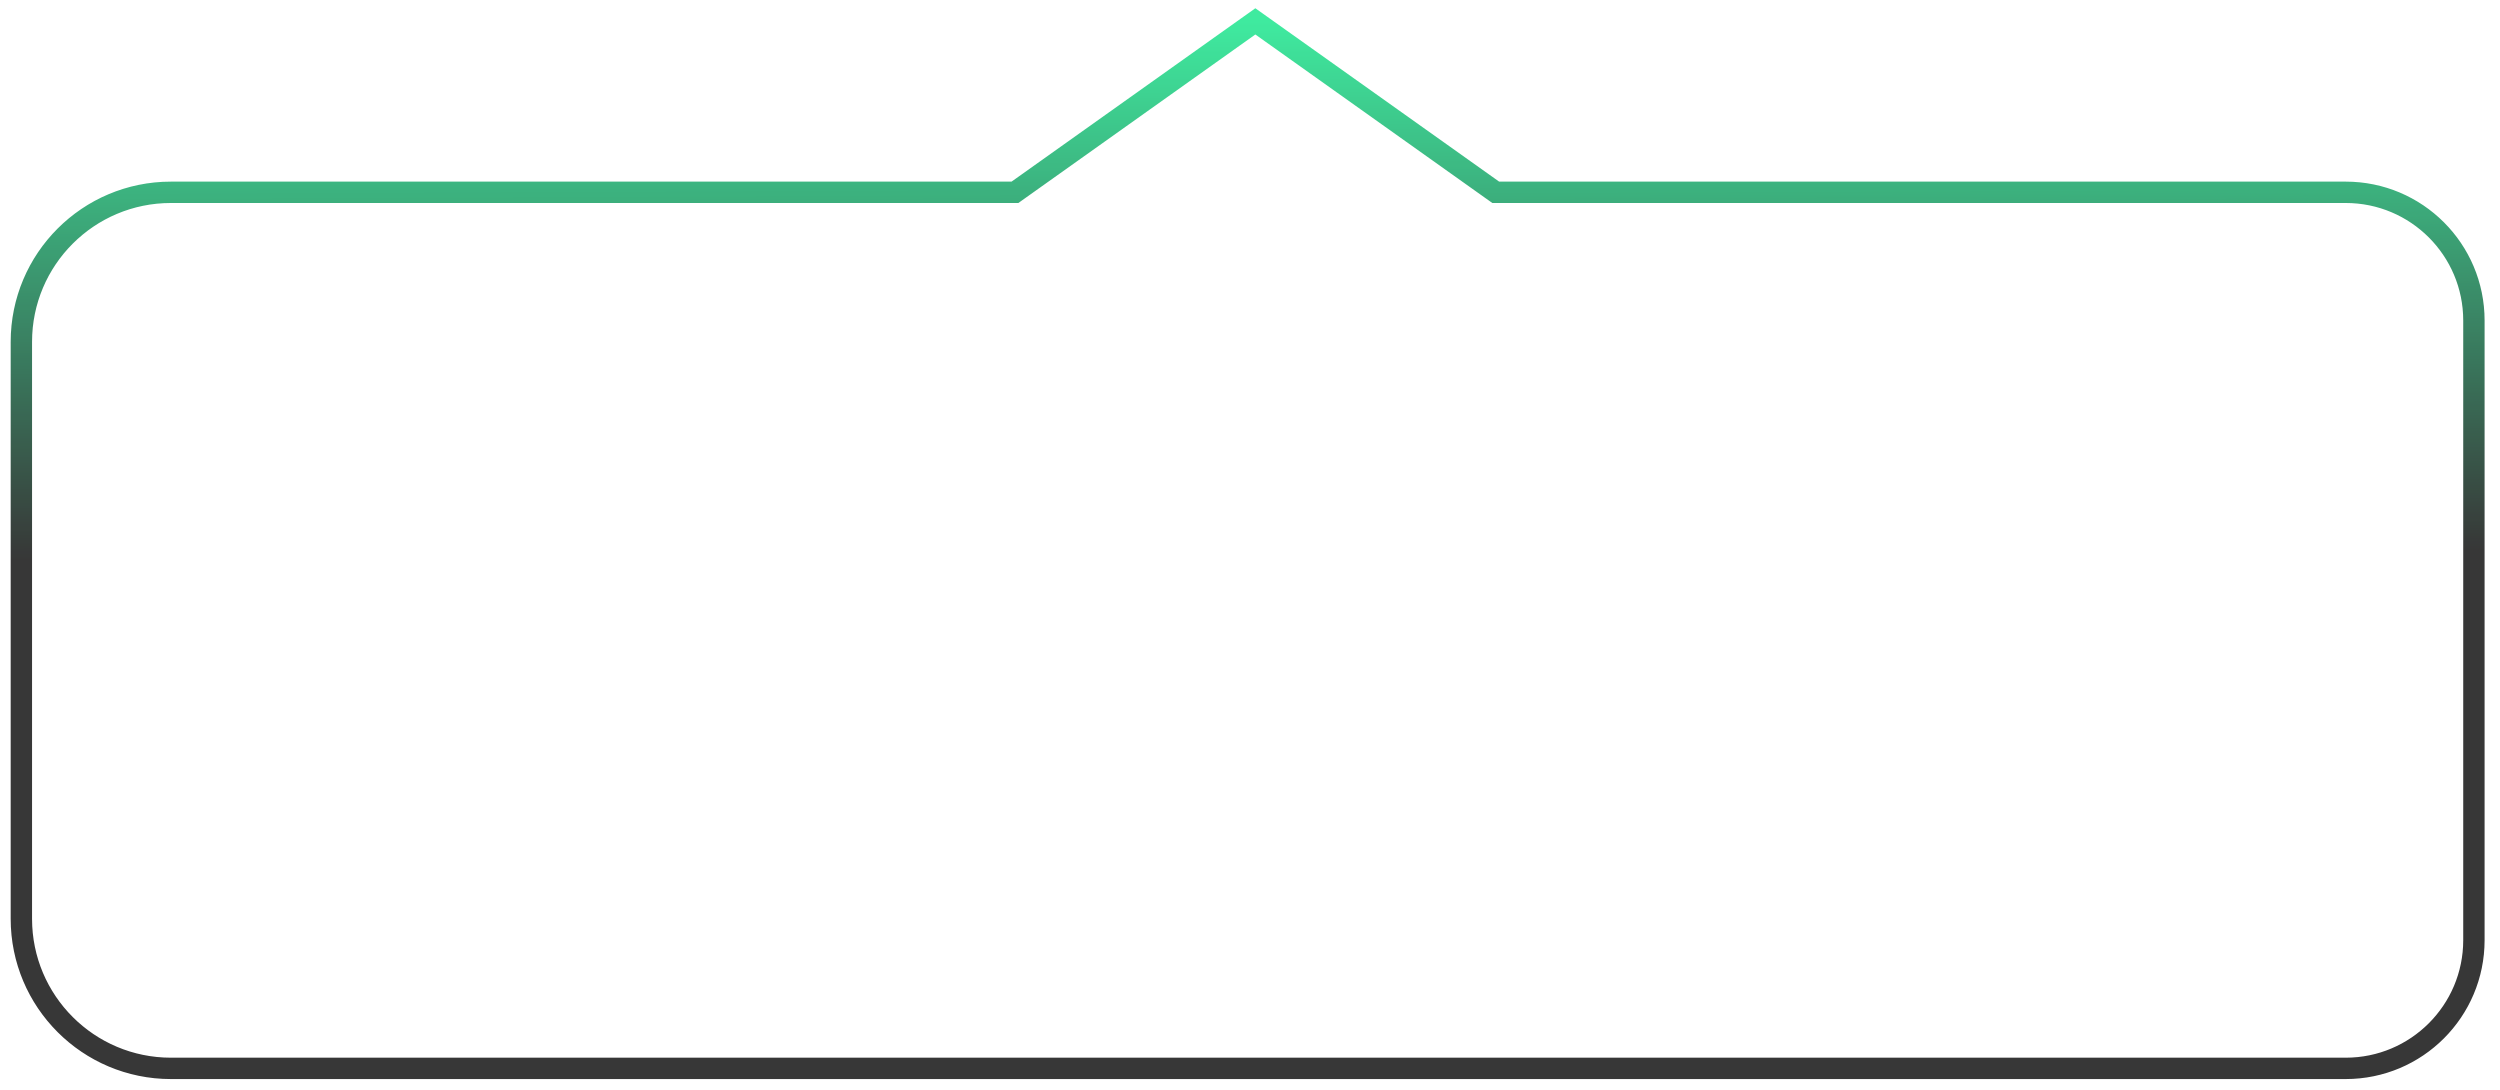
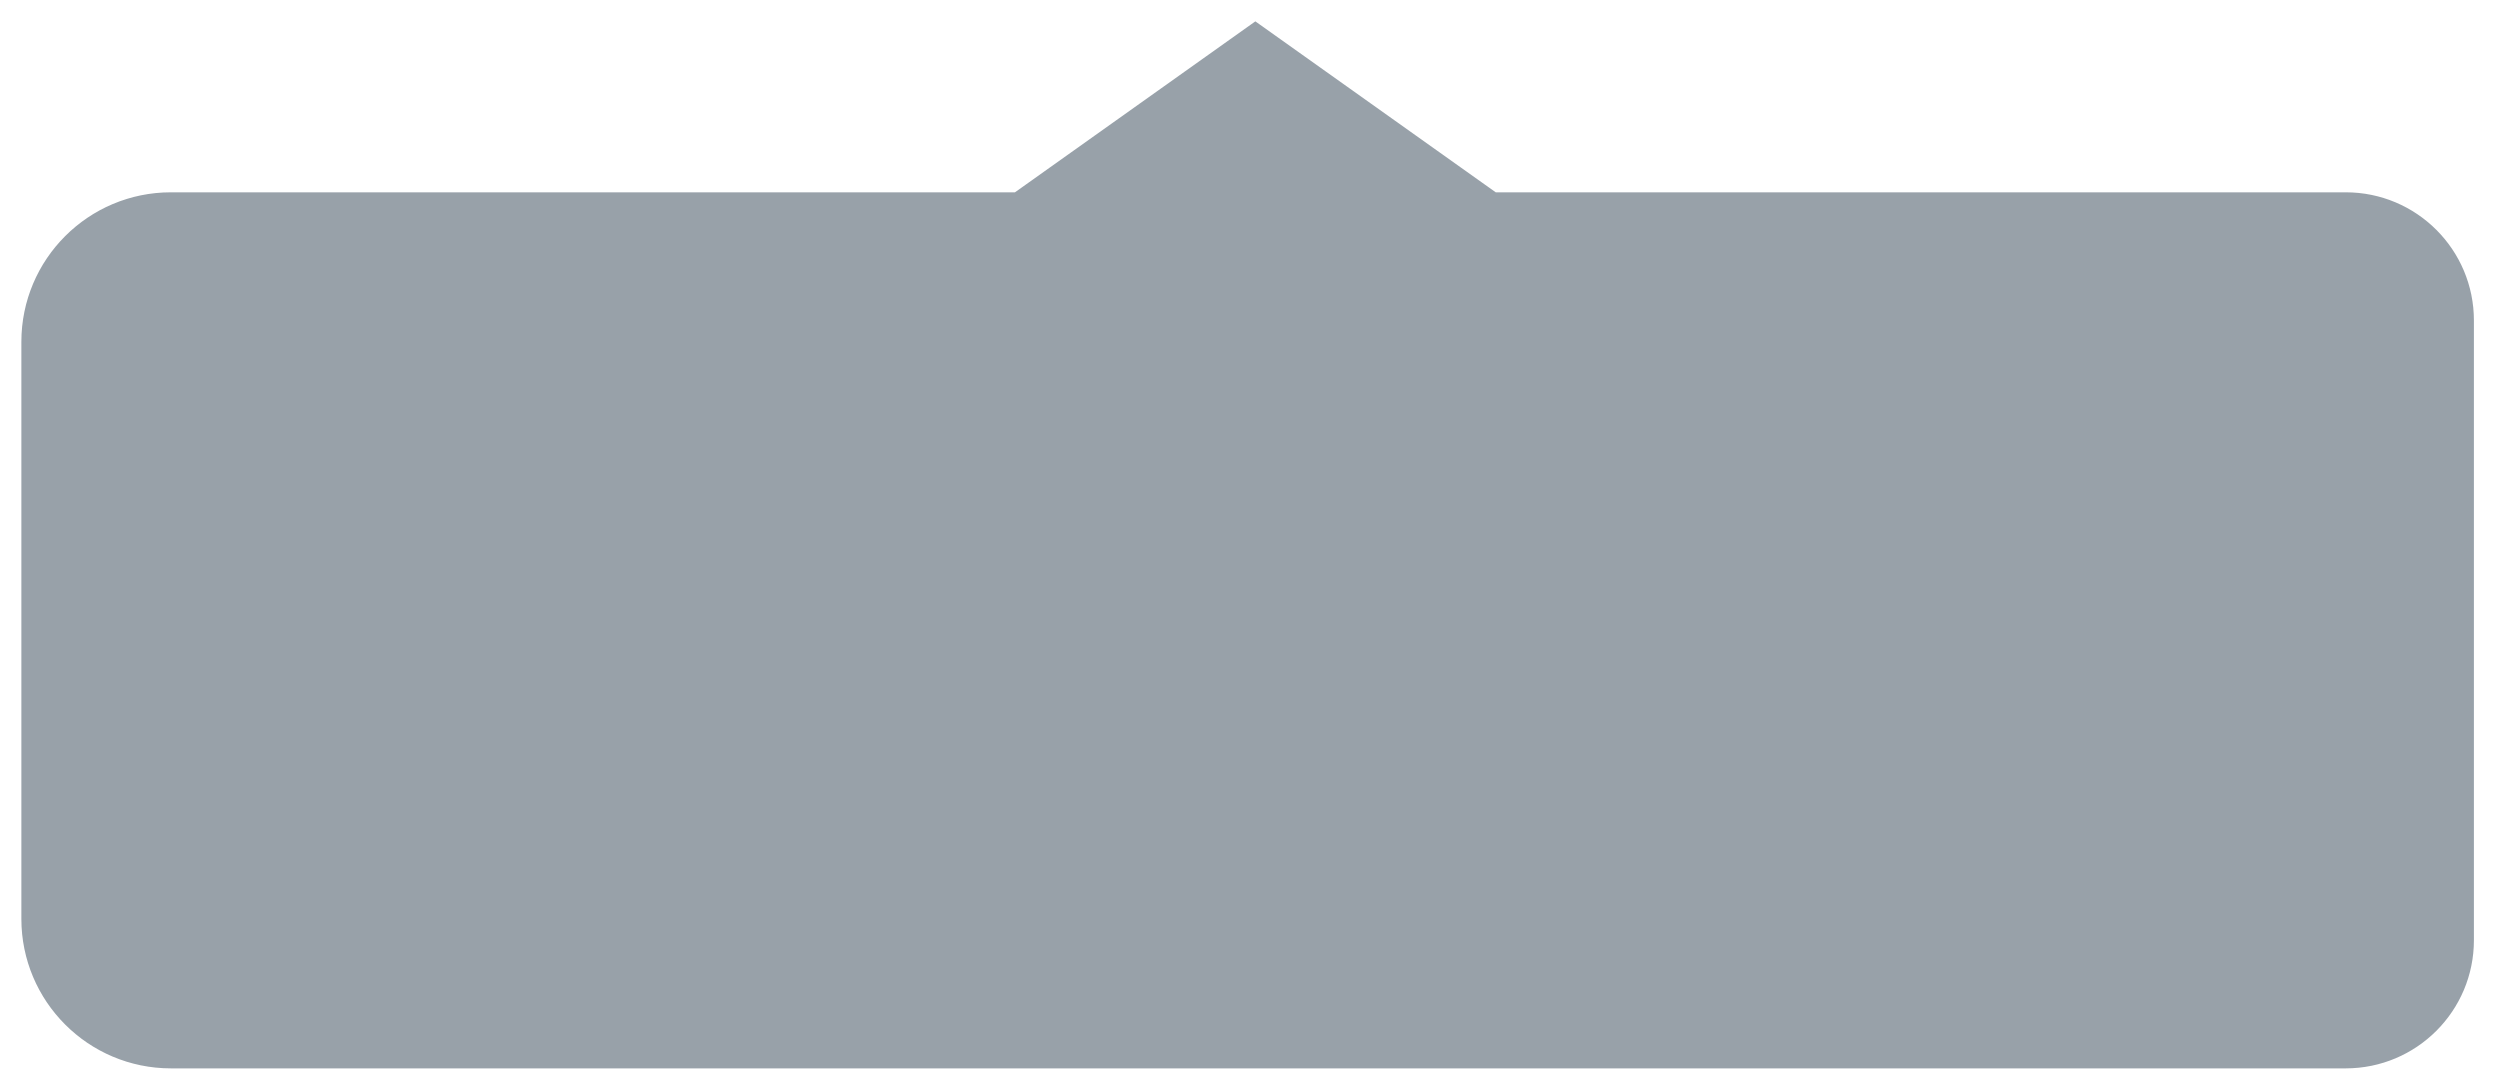
<svg xmlns="http://www.w3.org/2000/svg" width="117" height="51" viewBox="0 0 117 51" fill="none">
-   <path opacity="0.9" fill-rule="evenodd" clip-rule="evenodd" d="M1 43C1 46.866 4.134 50 8 50L109.779 50C113.093 50 115.779 47.314 115.779 44V29.5V15C115.779 11.686 113.093 9 109.779 9H70L58.75 1L47.5 9H8C4.134 9 1 12.134 1 16V43Z" fill="8D97A0" stroke="url(#paint0_linear)" />
+   <path opacity="0.9" fill-rule="evenodd" clip-rule="evenodd" d="M1 43C1 46.866 4.134 50 8 50L109.779 50C113.093 50 115.779 47.314 115.779 44V29.5V15C115.779 11.686 113.093 9 109.779 9H70L58.75 1L47.5 9H8C4.134 9 1 12.134 1 16V43Z" fill="#8D97A0" stroke="url(#paint0_linear)" />
  <defs>
-     <linearGradient id="paint0_linear" x1="58" y1="1" x2="58.103" y2="26" gradientUnits="userSpaceOnUse">
-       <stop stop-color="#2AE895" />
-       <stop offset="1" stop-color="#212121" />
-     </linearGradient>
-   </defs>
+ </defs>
</svg>
